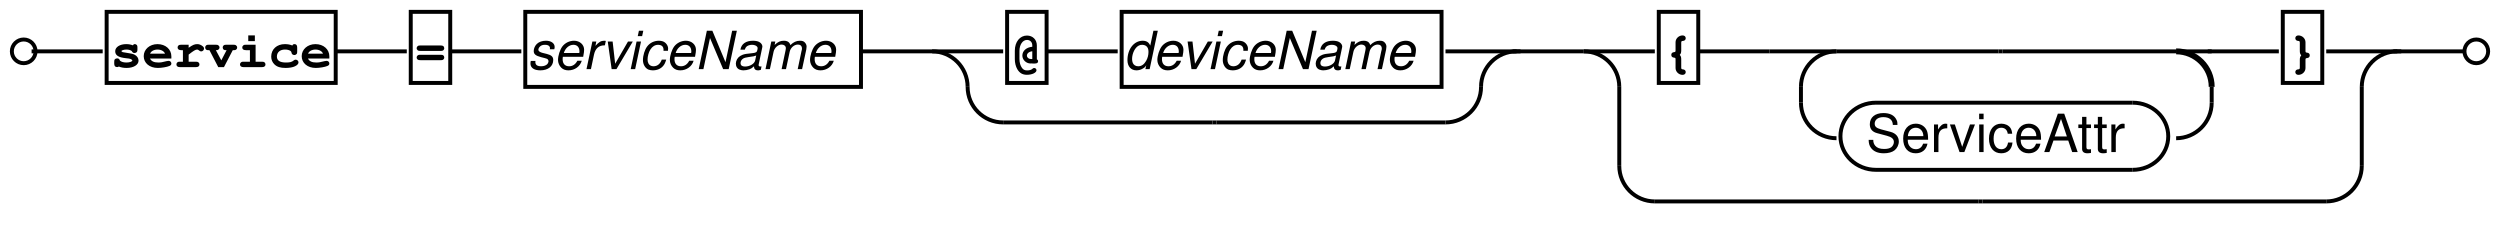
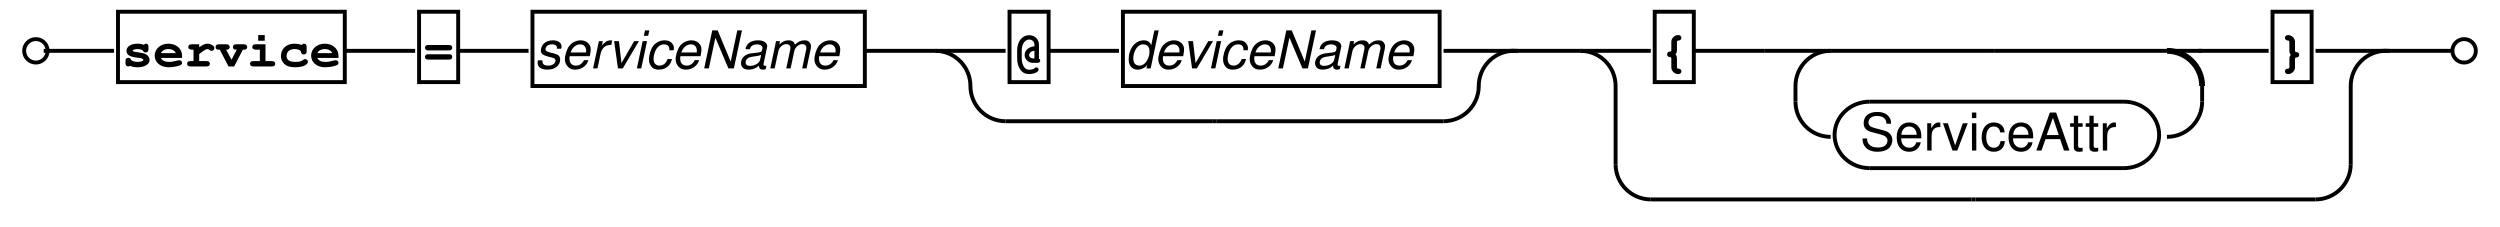
- <svg xmlns="http://www.w3.org/2000/svg" width="474.75pt" height="43.5pt" viewBox="0 0 633 58" version="1.1">
+ <svg xmlns="http://www.w3.org/2000/svg" width="474pt" height="43pt" viewBox="0 0 633 58" version="1.1">
  <ellipse cx="6.0" cy="13.0" rx="3.0" ry="3.0" id="x1" style="stroke: #000000; stroke-width: 1.0; fill: none;" />
  <text x="28.0" y="17.0" transform="rotate(-0.0 28.0,17.0)" id="x1" style="font-weight: bold; stroke-width: 0; font-family: Courier; font-size: 10pt; fill: #000000;">service</text>
  <rect x="27.0" y="3.0" width="58.0" height="18.0" id="x1" style="stroke: #000000; stroke-width: 1.0; fill: none;" />
  <text x="105.0" y="17.0" transform="rotate(-0.0 105.0,17.0)" id="x1" style="font-weight: bold; stroke-width: 0; font-family: Courier; font-size: 10pt; fill: #000000;">=</text>
  <rect x="104.0" y="3.0" width="10.0" height="18.0" id="x1" style="stroke: #000000; stroke-width: 1.0; fill: none;" />
  <defs>
    <marker id="arrowMarkerDef_#000000_8_10_3" markerWidth="10" markerHeight="6" refX="0" refY="3" orient="auto">
      <path d="M 0 3, 10 0, 8 3, 10 6 Z" style="fill: #000000; stroke: #000000;" />
    </marker>
  </defs>
  <defs>
    <marker id="arrowMarkerLastDef_#000000_8_10_3" markerWidth="10" markerHeight="6" refX="10" refY="3" orient="auto">
      <path d="M 0 0, 10 3, 0 6, 2 3 Z" style="fill: #000000; stroke: #000000;" />
    </marker>
  </defs>
  <polyline points="85.0 13.0 103.0 13.0" id="x1" style="stroke: #000000; stroke-width: 1.0; stroke-linejoin: round; marker-end: url(#arrowMarkerLastDef_#000000_8_10_3); fill: none;" />
  <text x="133.5" y="17.5" transform="rotate(-0.0 133.5,17.5)" id="x1" style="stroke-width: 0; font-style: italic; font-family: Helvetica; font-size: 10pt; fill: #000000;">serviceName</text>
  <rect x="133.0" y="3.0" width="85.0" height="19.0" id="x1" style="stroke: #000000; stroke-width: 1.0; fill: none;" />
  <polyline points="114.0 13.0 132.0 13.0" id="x1" style="stroke: #000000; stroke-width: 1.0; stroke-linejoin: round; marker-end: url(#arrowMarkerLastDef_#000000_8_10_3); fill: none;" />
  <text x="256.0" y="17.0" transform="rotate(-0.0 256.0,17.0)" id="x1" style="font-weight: bold; stroke-width: 0; font-family: Courier; font-size: 10pt; fill: #000000;">@</text>
  <rect x="255.0" y="3.0" width="10.0" height="18.0" id="x1" style="stroke: #000000; stroke-width: 1.0; fill: none;" />
  <text x="284.5" y="17.5" transform="rotate(-0.0 284.5,17.5)" id="x1" style="stroke-width: 0; font-style: italic; font-family: Helvetica; font-size: 10pt; fill: #000000;">deviceName</text>
  <rect x="284.0" y="3.0" width="81.0" height="19.0" id="x1" style="stroke: #000000; stroke-width: 1.0; fill: none;" />
  <polyline points="265.0 13.0 283.0 13.0" id="x1" style="stroke: #000000; stroke-width: 1.0; stroke-linejoin: round; marker-end: url(#arrowMarkerLastDef_#000000_8_10_3); fill: none;" />
  <polyline points="307.0 31.0 308.0 31.0" id="x1" style="stroke: #000000; stroke-width: 1.0; stroke-linejoin: round; fill: none;" />
  <polyline points="236.0 13.0 254.0 13.0" id="x1" style="stroke: #000000; stroke-width: 1.0; stroke-linejoin: round; fill: none;" />
  <polyline points="366.0 13.0 385.0 13.0" id="x1" style="stroke: #000000; stroke-width: 1.0; stroke-linejoin: round; fill: none;" />
  <path d="M 236.0 13.0 A 9.0 9.0 0.0 0 1 245.0 22.0" id="x1" style="stroke: #000000; stroke-width: 1.0; fill: none;" />
  <polyline points="254.0 31.0 307.0 31.0" id="x1" style="stroke: #000000; stroke-width: 1.0; stroke-linejoin: round; marker-end: url(#arrowMarkerLastDef_#000000_8_10_3); fill: none;" />
  <polyline points="308.0 31.0 366.0 31.0" id="x1" style="stroke: #000000; stroke-width: 1.0; stroke-linejoin: round; fill: none;" />
  <path d="M 245.0 22.0 A 9.0 9.0 0.0 0 0 254.0 31.0" id="x1" style="stroke: #000000; stroke-width: 1.0; fill: none;" />
  <path d="M 366.0 31.0 A 9.0 9.0 0.0 0 0 375.0 22.0" id="x1" style="stroke: #000000; stroke-width: 1.0; fill: none;" />
  <path d="M 375.0 22.0 A 9.0 9.0 0.0 0 1 384.0 13.0" id="x1" style="stroke: #000000; stroke-width: 1.0; fill: none;" />
  <polyline points="245.0 22.0 245.0 22.0" id="x1" style="stroke: #000000; stroke-width: 1.0; stroke-linejoin: round; fill: none;" />
  <polyline points="375.0 22.0 375.0 22.0" id="x1" style="stroke: #000000; stroke-width: 1.0; stroke-linejoin: round; fill: none;" />
  <polyline points="218.0 13.0 236.0 13.0" id="x1" style="stroke: #000000; stroke-width: 1.0; stroke-linejoin: round; marker-end: url(#arrowMarkerLastDef_#000000_8_10_3); fill: none;" />
  <text x="421.0" y="17.0" transform="rotate(-0.0 421.0,17.0)" id="x1" style="font-weight: bold; stroke-width: 0; font-family: Courier; font-size: 10pt; fill: #000000;">{</text>
  <rect x="420.0" y="3.0" width="10.0" height="18.0" id="x1" style="stroke: #000000; stroke-width: 1.0; fill: none;" />
  <polyline points="506.0 13.0 507.0 13.0" id="x1" style="stroke: #000000; stroke-width: 1.0; stroke-linejoin: round; fill: none;" />
  <text x="472.5" y="38.5" transform="rotate(-0.0 472.5,38.5)" id="x1" style="stroke-width: 0; font-family: Helvetica; font-size: 10pt; fill: #000000;">ServiceAttr</text>
  <path d="M 475.0 26.0 A 9.0 8.5 0.0 0 0 475.0 43.0" id="x1" style="stroke: #000000; stroke-width: 1.0; fill: none;" />
  <path d="M 540.0 43.0 A 9.0 8.5 0.0 0 0 540.0 26.0" id="x1" style="stroke: #000000; stroke-width: 1.0; fill: none;" />
  <polyline points="475.0 26.0 540.0 26.0" id="x1" style="stroke: #000000; stroke-width: 1.0; stroke-linejoin: round; fill: none;" />
  <polyline points="475.0 43.0 540.0 43.0" id="x1" style="stroke: #000000; stroke-width: 1.0; stroke-linejoin: round; fill: none;" />
  <polyline points="465.0 13.0 506.0 13.0" id="x1" style="stroke: #000000; stroke-width: 1.0; stroke-linejoin: round; marker-end: url(#arrowMarkerLastDef_#000000_8_10_3); fill: none;" />
  <polyline points="507.0 13.0 551.0 13.0" id="x1" style="stroke: #000000; stroke-width: 1.0; stroke-linejoin: round; fill: none;" />
  <polyline points="448.0 13.0 465.0 13.0" id="x1" style="stroke: #000000; stroke-width: 1.0; stroke-linejoin: round; fill: none;" />
  <path d="M 465.0 13.0 A 9.0 9.0 0.0 0 0 456.0 22.0" id="x1" style="stroke: #000000; stroke-width: 1.0; fill: none;" />
  <polyline points="456.0 22.0 456.0 26.0" id="x1" style="stroke: #000000; stroke-width: 1.0; stroke-linejoin: round; fill: none;" />
  <path d="M 456.0 26.0 A 9.0 9.0 0.0 0 0 465.0 35.0" id="x1" style="stroke: #000000; stroke-width: 1.0; fill: none;" />
  <path d="M 551.0 13.0 A 9.0 9.0 0.0 0 1 560.0 22.0" id="x1" style="stroke: #000000; stroke-width: 1.5; fill: none;" />
  <polyline points="560.0 22.0 560.0 26.0" id="x1" style="stroke: #000000; stroke-width: 1.0; stroke-linejoin: round; fill: none;" />
  <path d="M 560.0 26.0 A 9.0 9.0 0.0 0 1 551.0 35.0" id="x1" style="stroke: #000000; stroke-width: 1.0; fill: none;" />
  <polyline points="551.0 13.0 560.0 13.0" id="x1" style="stroke: #000000; stroke-width: 1.0; stroke-linejoin: round; fill: none;" />
  <polyline points="430.0 13.0 448.0 13.0" id="x1" style="stroke: #000000; stroke-width: 1.0; stroke-linejoin: round; marker-end: url(#arrowMarkerLastDef_#000000_8_10_3); fill: none;" />
  <text x="579.0" y="17.0" transform="rotate(-0.0 579.0,17.0)" id="x1" style="font-weight: bold; stroke-width: 0; font-family: Courier; font-size: 10pt; fill: #000000;">}</text>
  <rect x="578.0" y="3.0" width="10.0" height="18.0" id="x1" style="stroke: #000000; stroke-width: 1.0; fill: none;" />
  <polyline points="559.0 13.0 577.0 13.0" id="x1" style="stroke: #000000; stroke-width: 1.0; stroke-linejoin: round; marker-end: url(#arrowMarkerLastDef_#000000_8_10_3); fill: none;" />
  <polyline points="501.0 51.0 502.0 51.0" id="x1" style="stroke: #000000; stroke-width: 1.0; stroke-linejoin: round; fill: none;" />
  <polyline points="401.0 13.0 419.0 13.0" id="x1" style="stroke: #000000; stroke-width: 1.0; stroke-linejoin: round; fill: none;" />
  <polyline points="589.0 13.0 608.0 13.0" id="x1" style="stroke: #000000; stroke-width: 1.0; stroke-linejoin: round; fill: none;" />
  <path d="M 401.0 13.0 A 9.0 9.0 0.0 0 1 410.0 22.0" id="x1" style="stroke: #000000; stroke-width: 1.0; fill: none;" />
  <polyline points="419.0 51.0 501.0 51.0" id="x1" style="stroke: #000000; stroke-width: 1.0; stroke-linejoin: round; marker-end: url(#arrowMarkerLastDef_#000000_8_10_3); fill: none;" />
  <polyline points="502.0 51.0 589.0 51.0" id="x1" style="stroke: #000000; stroke-width: 1.0; stroke-linejoin: round; fill: none;" />
  <path d="M 410.0 42.0 A 9.0 9.0 0.0 0 0 419.0 51.0" id="x1" style="stroke: #000000; stroke-width: 1.0; fill: none;" />
  <path d="M 589.0 51.0 A 9.0 9.0 0.0 0 0 598.0 42.0" id="x1" style="stroke: #000000; stroke-width: 1.0; fill: none;" />
  <path d="M 598.0 22.0 A 9.0 9.0 0.0 0 1 607.0 13.0" id="x1" style="stroke: #000000; stroke-width: 1.0; fill: none;" />
  <polyline points="410.0 42.0 410.0 22.0" id="x1" style="stroke: #000000; stroke-width: 1.0; stroke-linejoin: round; fill: none;" />
  <polyline points="598.0 42.0 598.0 22.0" id="x1" style="stroke: #000000; stroke-width: 1.0; stroke-linejoin: round; fill: none;" />
  <polyline points="383.0 13.0 401.0 13.0" id="x1" style="stroke: #000000; stroke-width: 1.0; stroke-linejoin: round; marker-end: url(#arrowMarkerLastDef_#000000_8_10_3); fill: none;" />
  <polyline points="8.0 13.0 26.0 13.0" id="x1" style="stroke: #000000; stroke-width: 1.0; stroke-linejoin: round; marker-end: url(#arrowMarkerLastDef_#000000_8_10_3); fill: none;" />
  <ellipse cx="627.0" cy="13.0" rx="3.0" ry="3.0" id="x1" style="stroke: #000000; stroke-width: 1.0; fill: none;" />
  <polyline points="606.0 13.0 624.0 13.0" id="x1" style="stroke: #000000; stroke-width: 1.0; stroke-linejoin: round; marker-end: url(#arrowMarkerLastDef_#000000_8_10_3); fill: none;" />
</svg>
